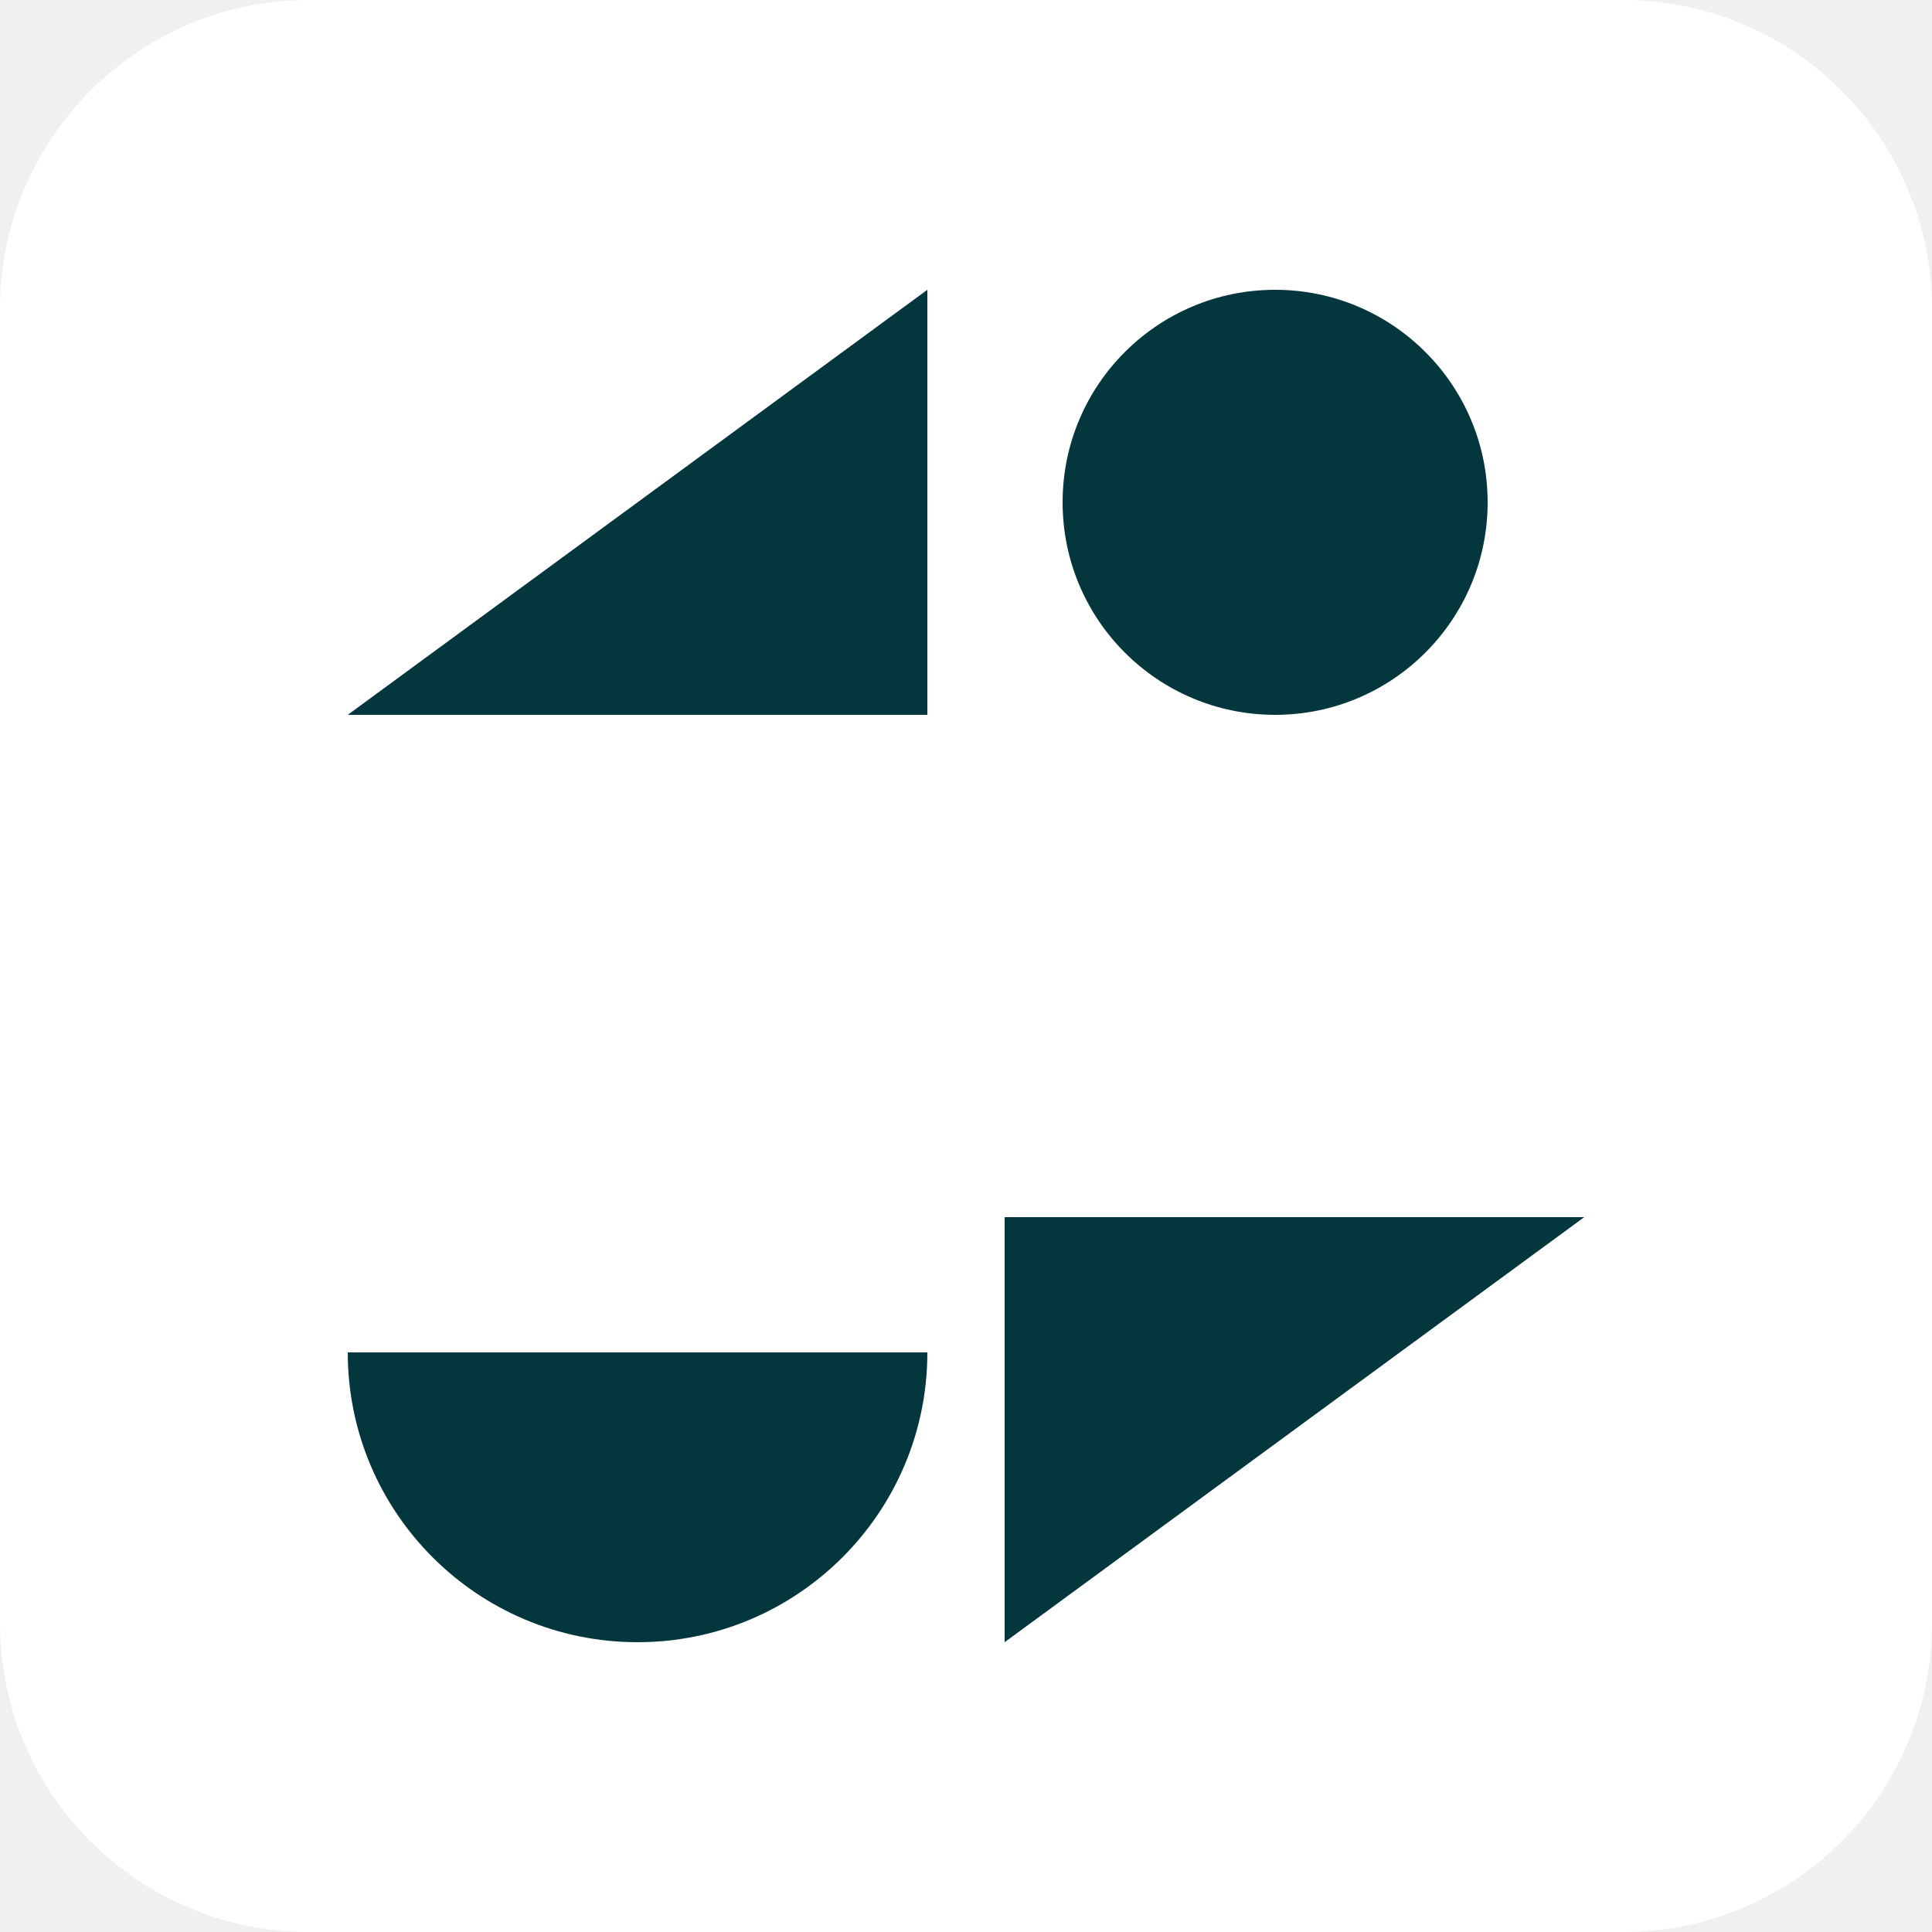
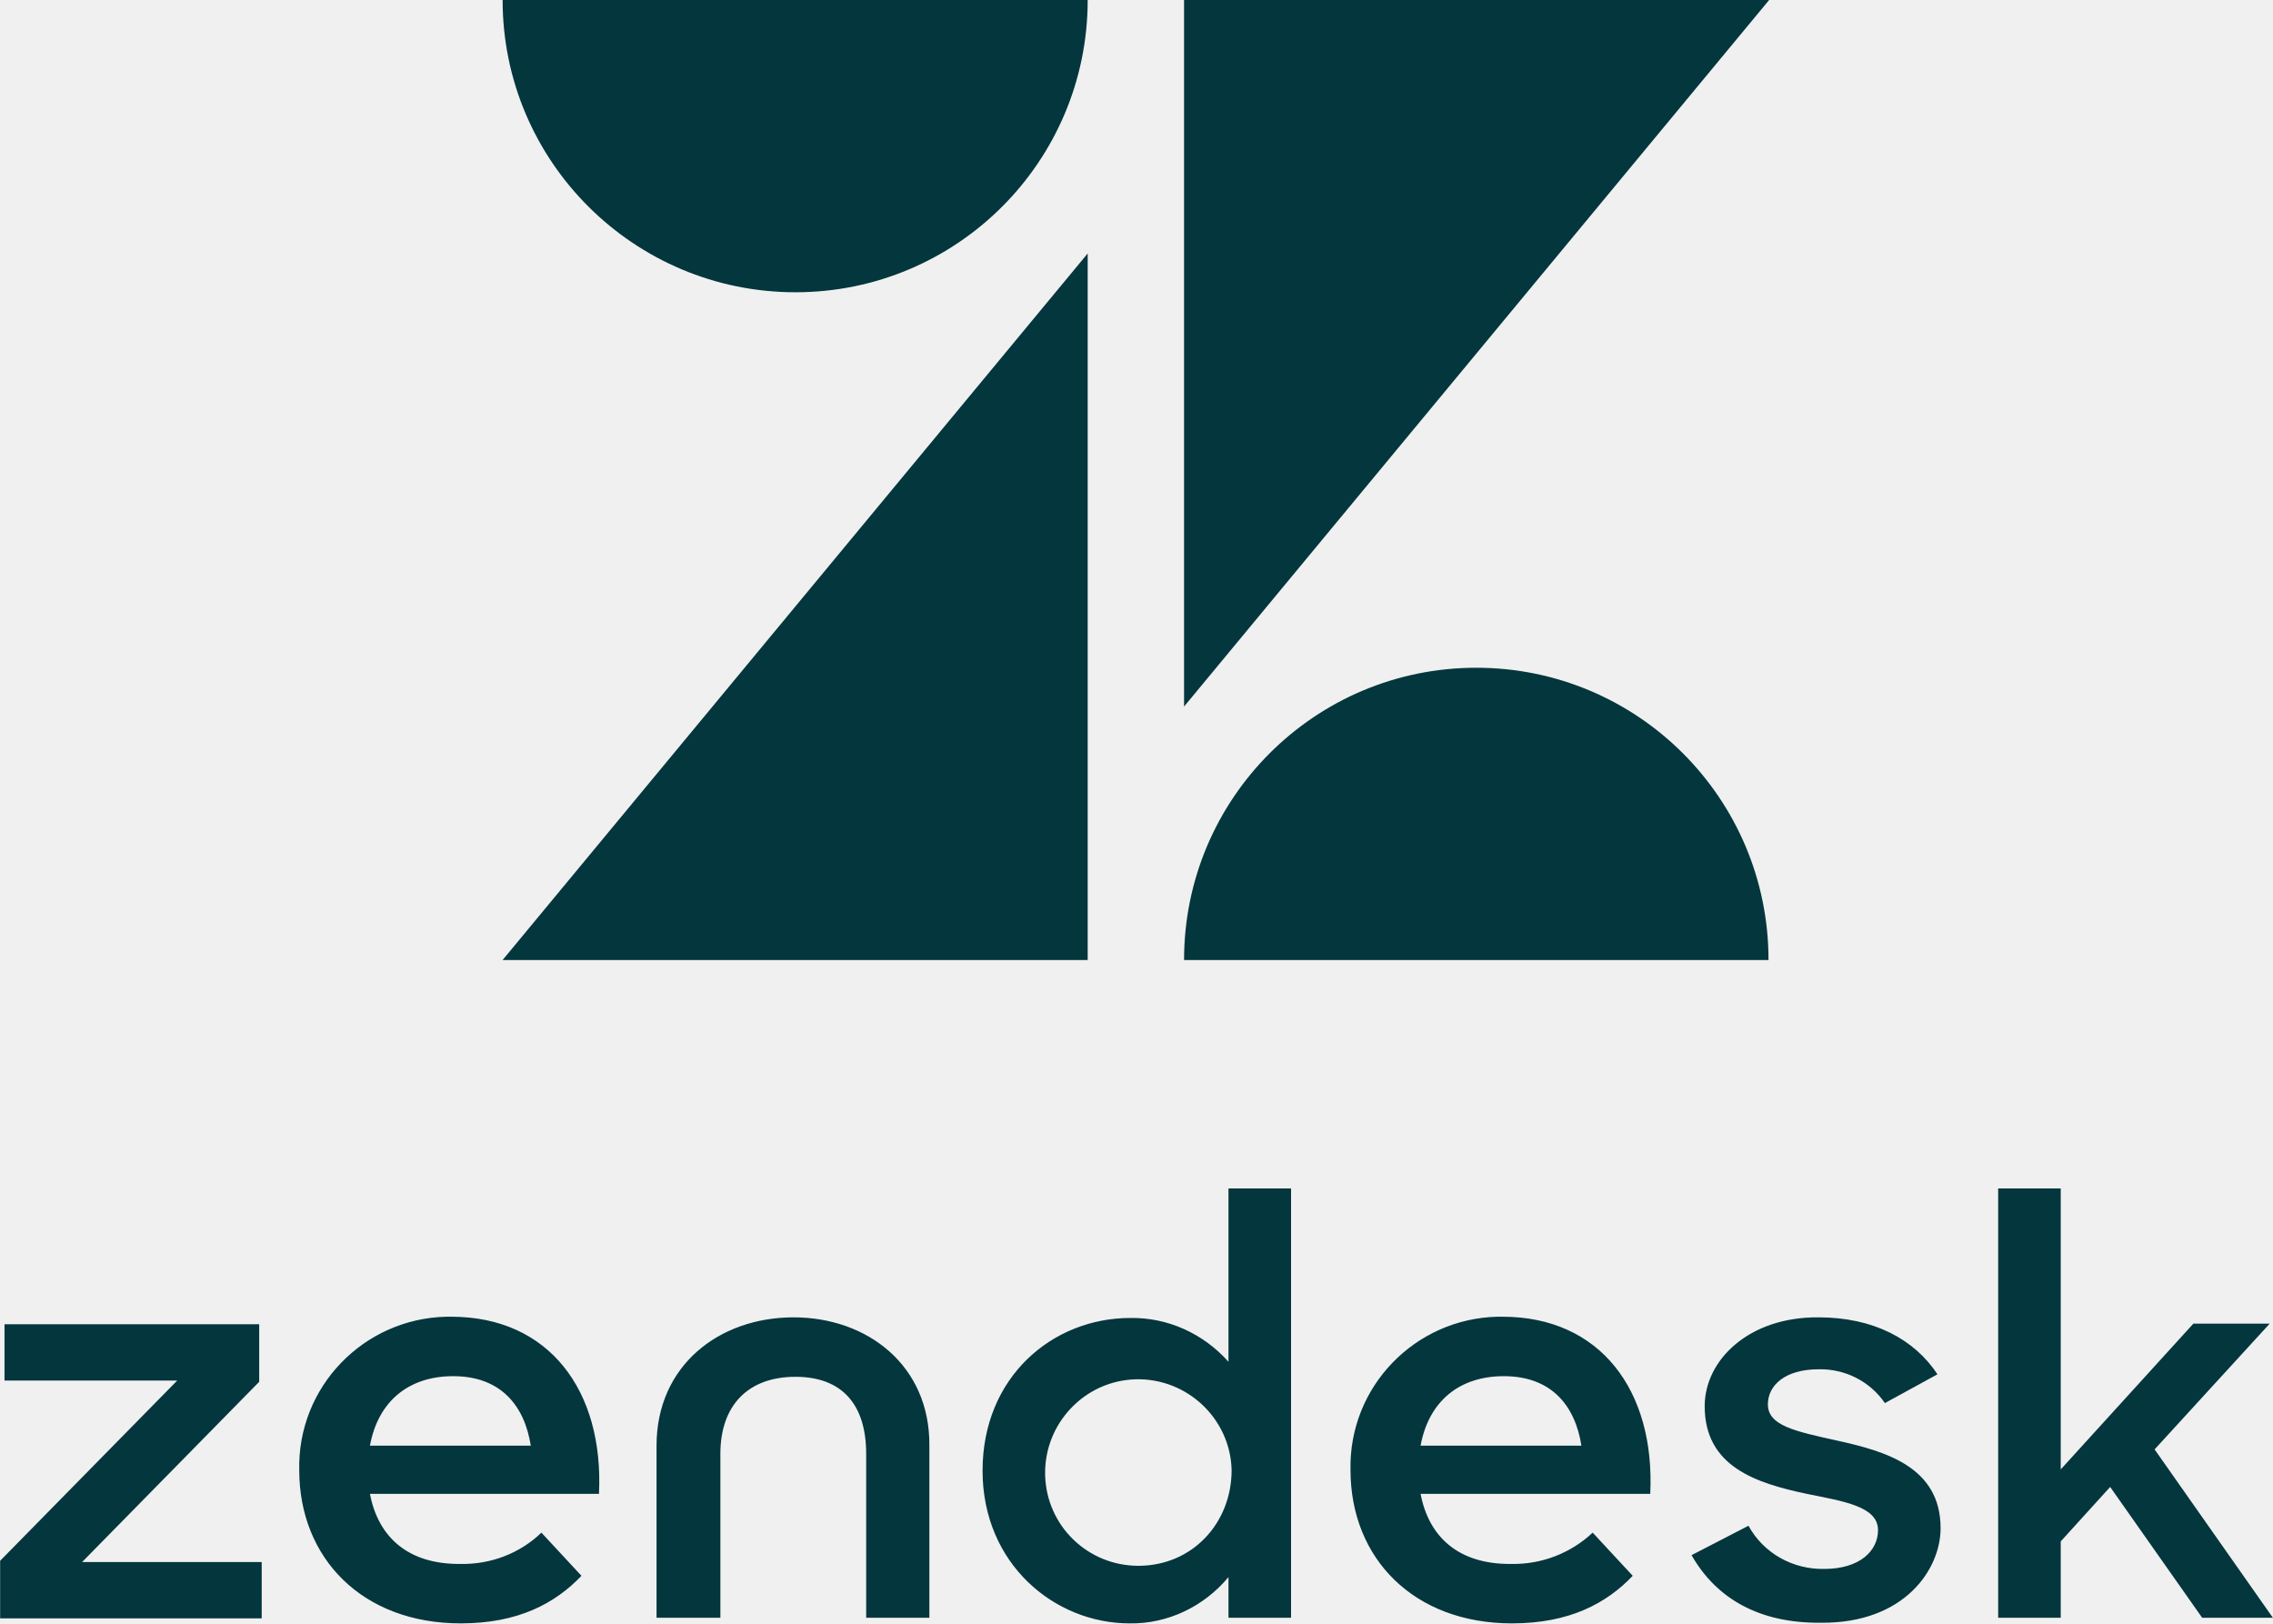
- <svg xmlns="http://www.w3.org/2000/svg" viewBox="0 0 100 100">
-   <rect width="100" height="100" rx="16" fill="white" />
-   <g transform="translate(18,15)">
-     <path d="M0 22L30 0v22z" fill="#03363D" />
-     <circle cx="48" cy="11" r="11" fill="#03363D" />
-     <path d="M15 48a15 15 0 0 1-15-15h30a15 15 0 0 1-15 15z" fill="#03363D" transform="translate(0,22)" />
-     <path d="M34 70L64 48v22z" fill="#03363D" transform="rotate(180,49,59)" />
-   </g>
+ <svg xmlns="http://www.w3.org/2000/svg" id="Layer_1" viewBox="0 0 363.2 259.5" width="2500" height="1786">
+   <style>.st0{fill:#03363d}</style>
+   <path class="st0" d="M173.8 40.5v112.9H80.3zM173.8 0c0 25.8-20.9 46.7-46.7 46.7S80.3 25.8 80.3 0h93.5zM189.2 153.4c0-25.8 20.9-46.7 46.7-46.7 25.8 0 46.7 20.9 46.7 46.7h-93.4zM189.2 112.9V0h93.5zM241.5 249.9c4.8.1 9.5-1.7 13-5l6.4 6.9c-4.2 4.4-10.1 7.6-19.3 7.6-15.7 0-25.8-10.4-25.8-24.5-.3-13.3 10.3-24.2 23.5-24.5h.8c15.6 0 24.4 11.8 23.6 28.3H227c1.3 6.9 6.1 11.3 14.5 11.2m11.2-18.9c-1-6.4-4.8-11.1-12.4-11.1-7.1 0-12 4-13.3 11.1h25.7zM0 249.4l28.3-28.8H.7v-9h40.7v9.2l-28.3 28.8h28.7v9H0zM73.6 249.9c4.8.1 9.5-1.7 12.9-5l6.4 6.9c-4.2 4.4-10.1 7.6-19.3 7.6-15.7 0-25.8-10.4-25.8-24.5-.3-13.3 10.3-24.2 23.5-24.5h.8c15.6 0 24.4 11.8 23.6 28.3H59.1c1.3 6.9 6.1 11.3 14.5 11.2M84.8 231c-1-6.4-4.8-11.1-12.4-11.1-7.1 0-12 4-13.3 11.1h25.7zM157 235c0-15 11.2-24.4 23.6-24.4 6-.1 11.7 2.5 15.7 7v-27.7h10v68.6h-10V252c-3.9 4.7-9.7 7.5-15.8 7.4-12 0-23.5-9.5-23.5-24.4m39.8-.1c-.2-8.2-7.1-14.7-15.3-14.5-8.2.2-14.7 7.1-14.5 15.3.2 8.1 6.8 14.5 14.9 14.5 8.6 0 14.9-6.8 14.9-15.3M270.3 248.5l9.1-4.7c2.4 4.4 7.1 7 12.1 6.9 5.7 0 8.6-2.9 8.6-6.2 0-3.8-5.5-4.6-11.4-5.8-8-1.7-16.3-4.3-16.3-14 0-7.4 7.1-14.3 18.2-14.2 8.8 0 15.3 3.5 19 9.1l-8.4 4.6c-2.4-3.5-6.4-5.5-10.6-5.4-5.4 0-8.1 2.6-8.1 5.6 0 3.4 4.3 4.3 11.1 5.8 7.7 1.7 16.5 4.2 16.5 14 0 6.5-5.7 15.2-19.1 15.1-9.8.1-16.7-3.8-20.7-10.8M337.2 237.6l-7.9 8.7v12.2h-10v-68.6h10v44.9l21.2-23.3h12.2l-18.4 20.1 18.9 26.9h-11.3zM126.8 210.5c-11.9 0-21.9 7.7-21.9 20.5v27.5h10.2v-26.2c0-7.7 4.4-12.3 12-12.3s11.3 4.6 11.3 12.3v26.2h10.1V231c.1-12.8-9.9-20.5-21.7-20.5" />
</svg>
